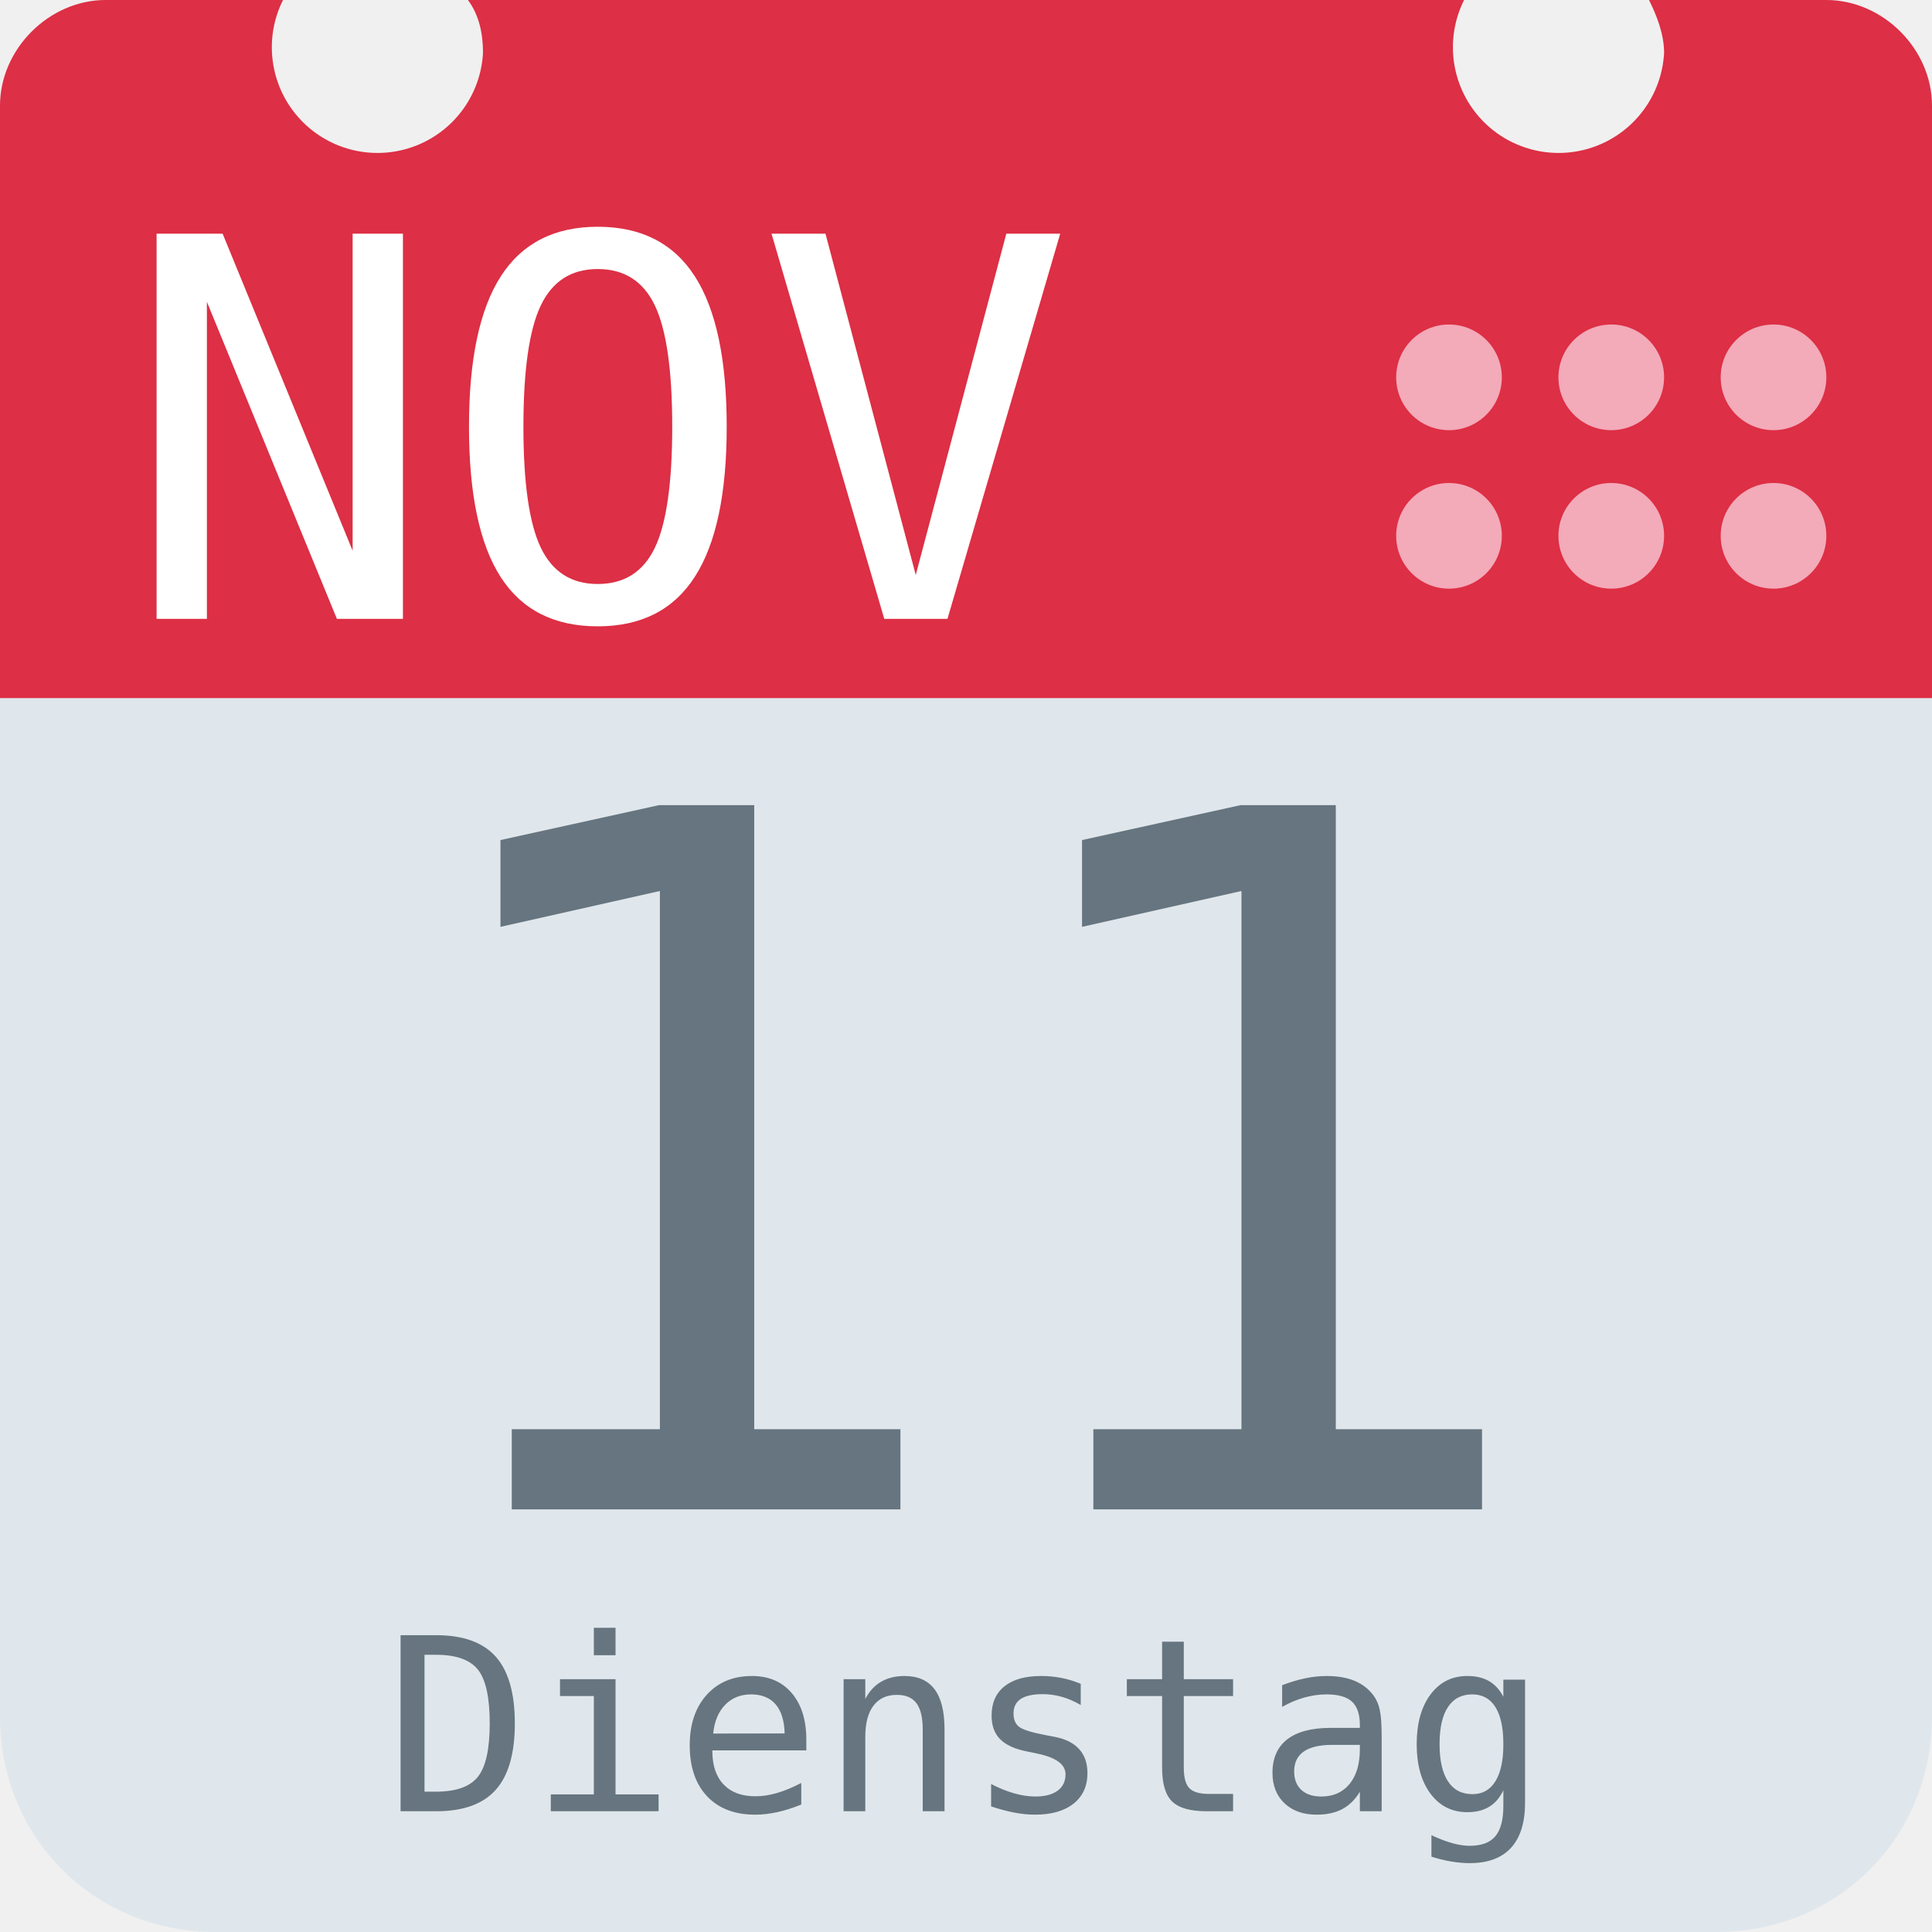
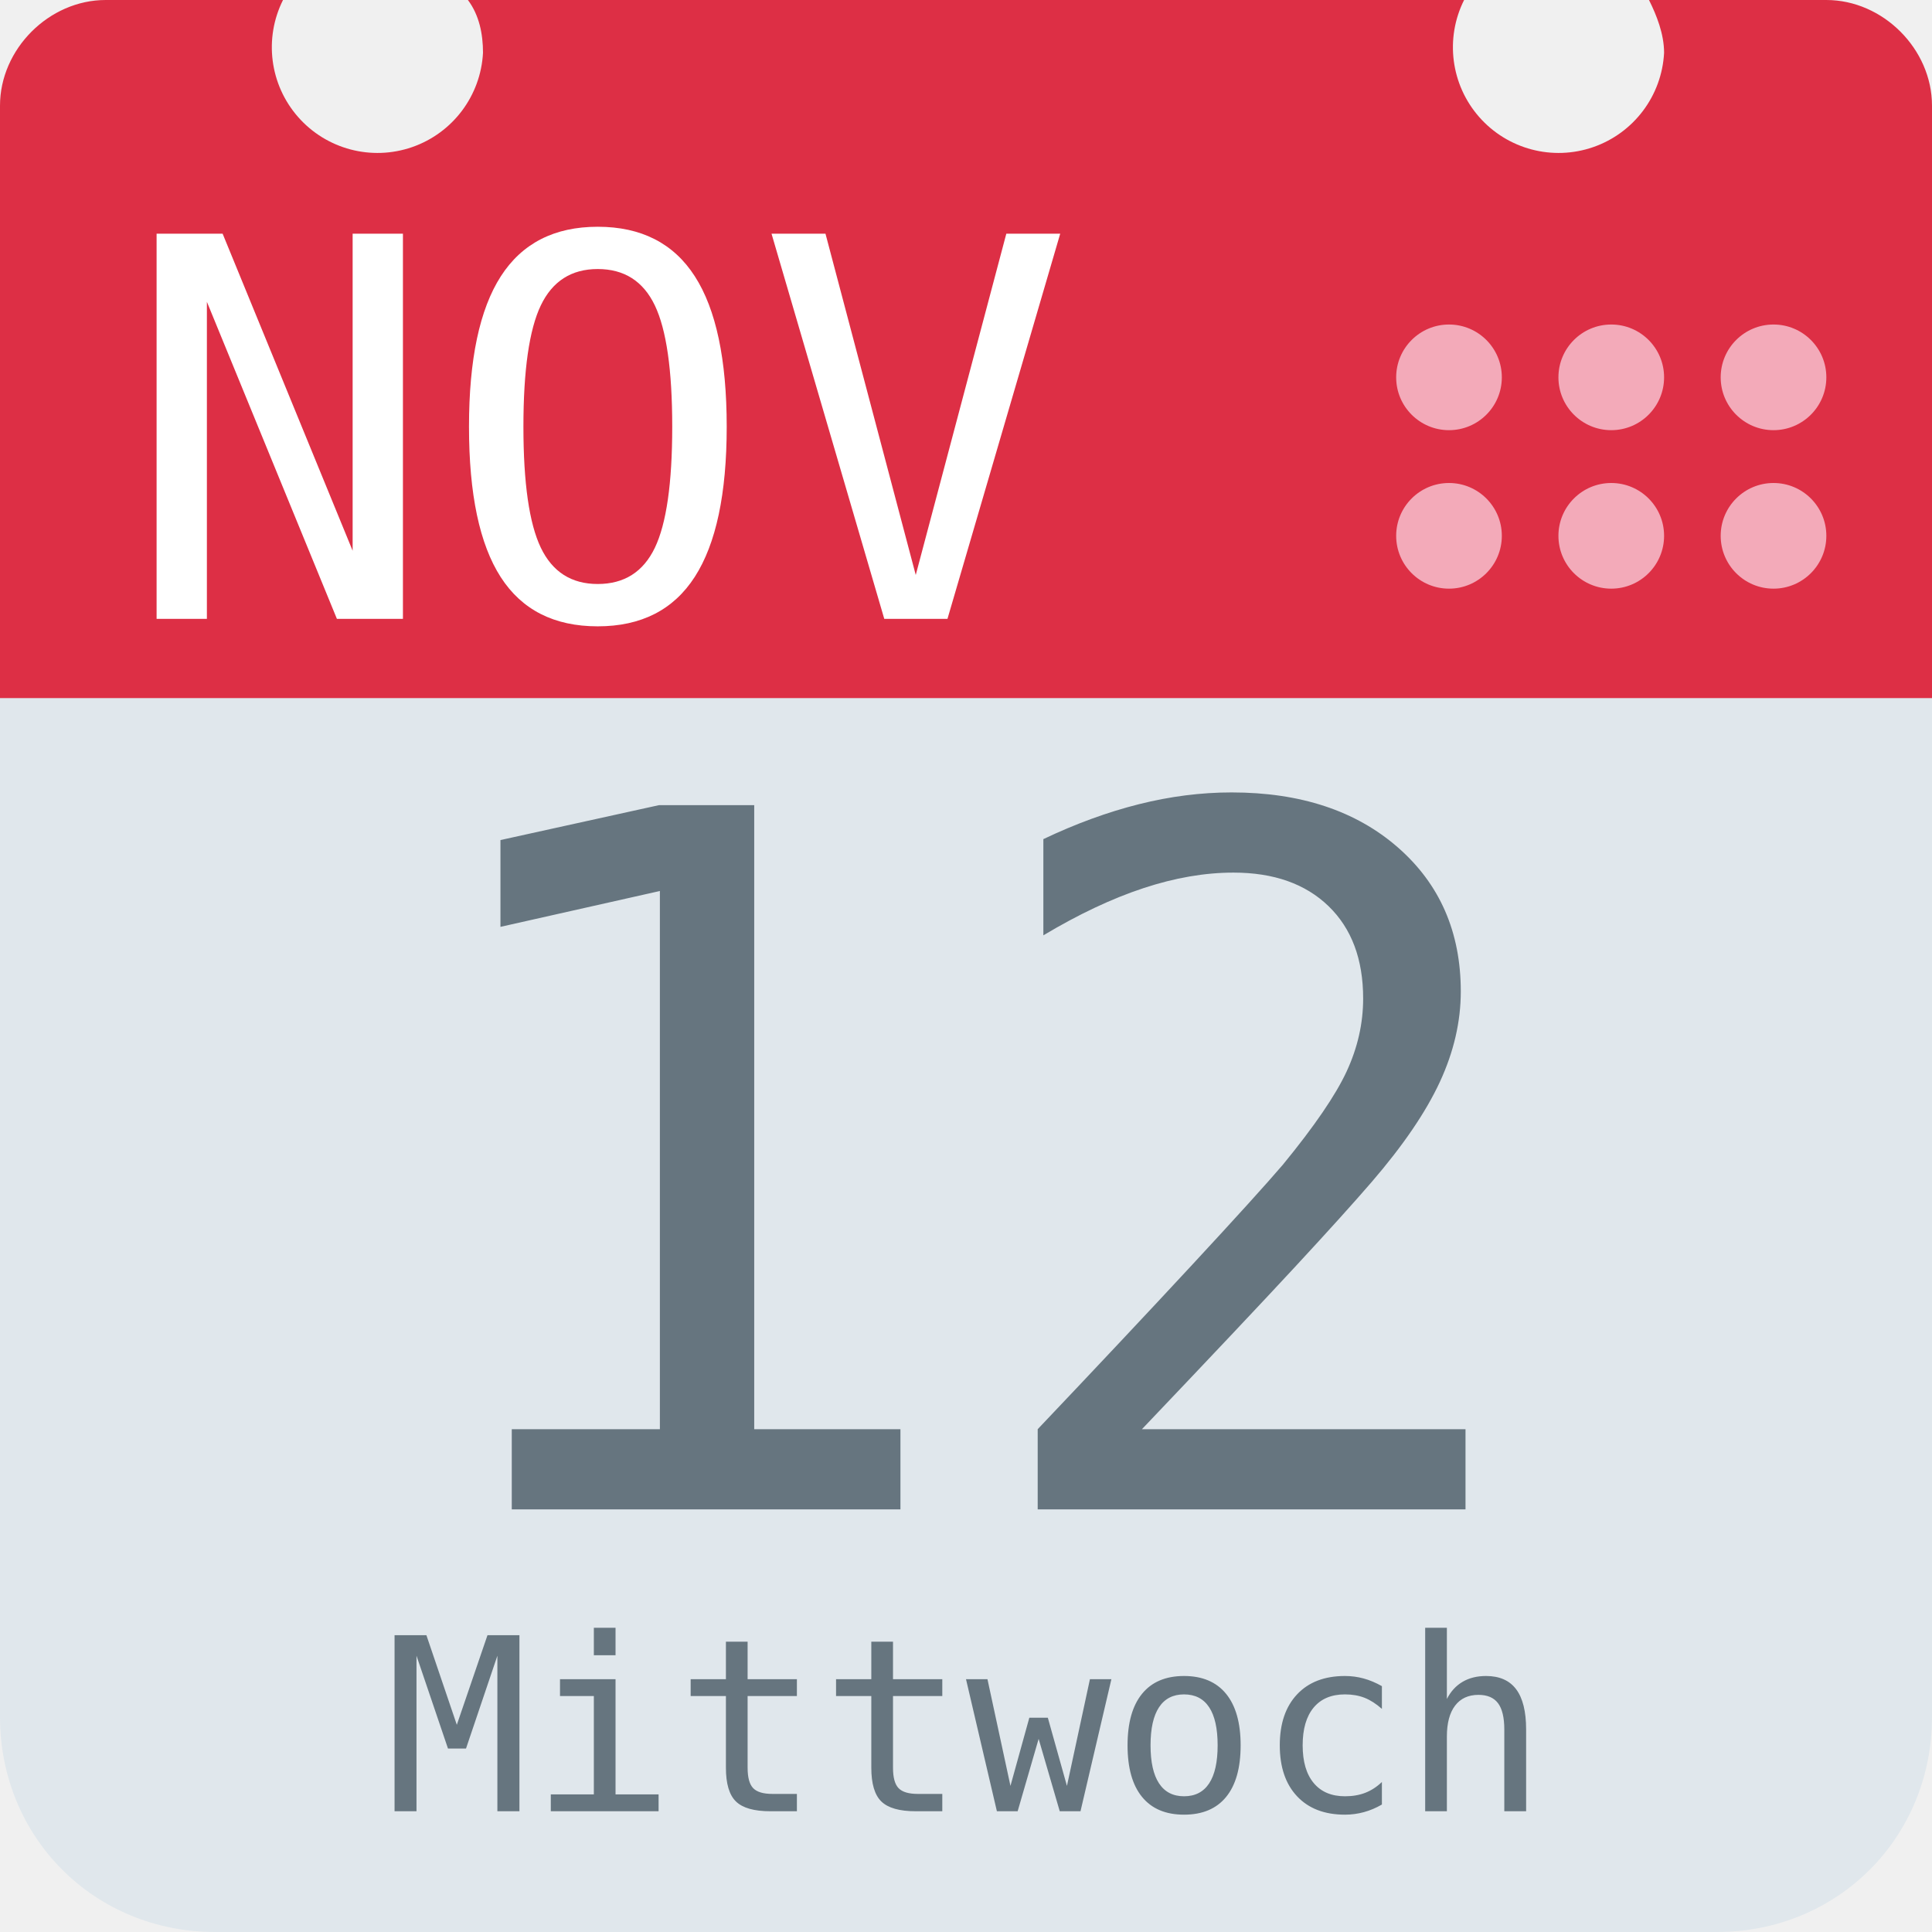
<svg xmlns="http://www.w3.org/2000/svg" aria-label="Calendar" role="img" viewBox="0 0 512 512">
  <path d="M512 455c0 32-25 57-57 57H57c-32 0-57-25-57-57V128c0-31 25-57 57-57h398c32 0 57 26 57 57z" fill="#e0e7ec" />
  <path d="M484 0h-47c2 4 4 9 4 14a28 28 0 1 1-53-14H124c3 4 4 9 4 14A28 28 0 1 1 75 0H28C13 0 0 13 0 28v157h512V28c0-15-13-28-28-28z" fill="#dd2f45" />
  <g fill="#f3aab9">
    <circle cx="470" cy="142" r="14" />
    <circle cx="470" cy="100" r="14" />
    <circle cx="427" cy="142" r="14" />
    <circle cx="427" cy="100" r="14" />
    <circle cx="384" cy="142" r="14" />
    <circle cx="384" cy="100" r="14" />
  </g>
  <text id="month" x="32" y="164" fill="#fff" font-family="monospace" font-size="140px" style="text-anchor: left">NOV</text>
-   <text id="day" x="256" y="400" fill="#66757f" font-family="monospace" font-size="256px" style="text-anchor: middle">11</text>
-   <text id="weekday" x="256" y="480" fill="#66757f" font-family="monospace" font-size="64px" style="text-anchor: middle">Dienstag</text>
+   <text id="day" x="256" y="400" fill="#66757f" font-family="monospace" font-size="256px" style="text-anchor: middle">12</text>
+   <text id="weekday" x="256" y="480" fill="#66757f" font-family="monospace" font-size="64px" style="text-anchor: middle">Mittwoch</text>
</svg>
